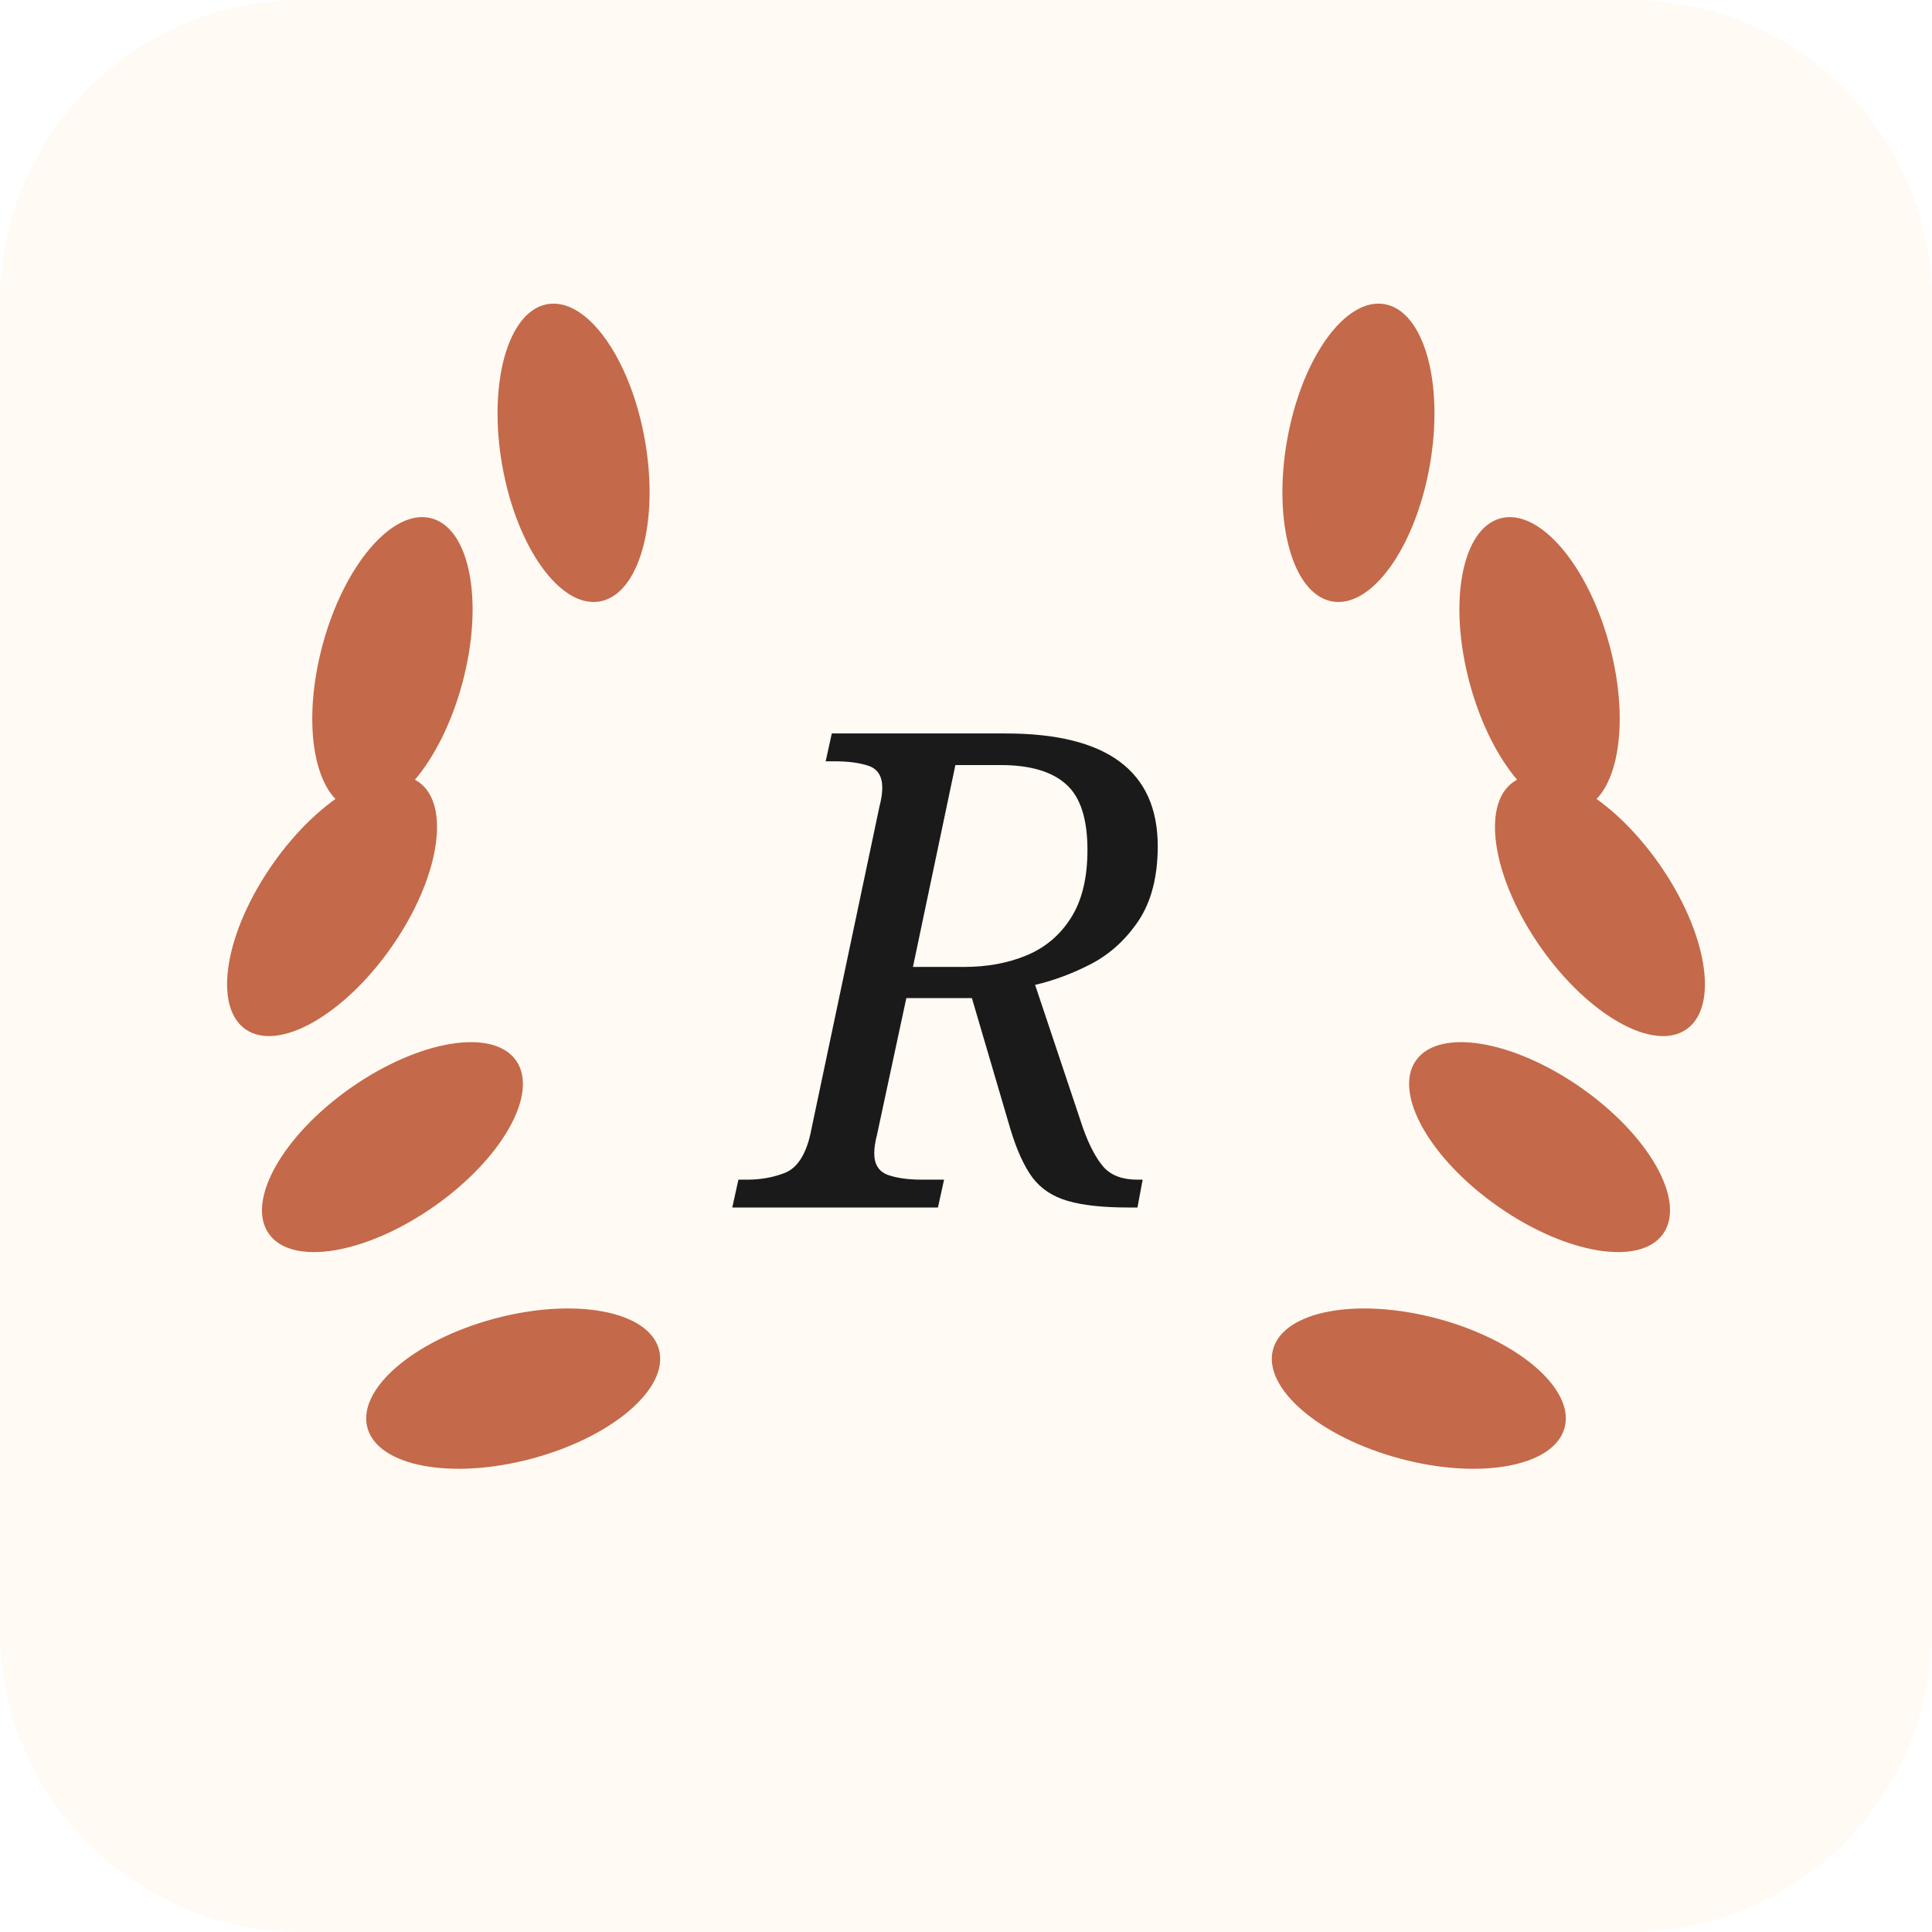
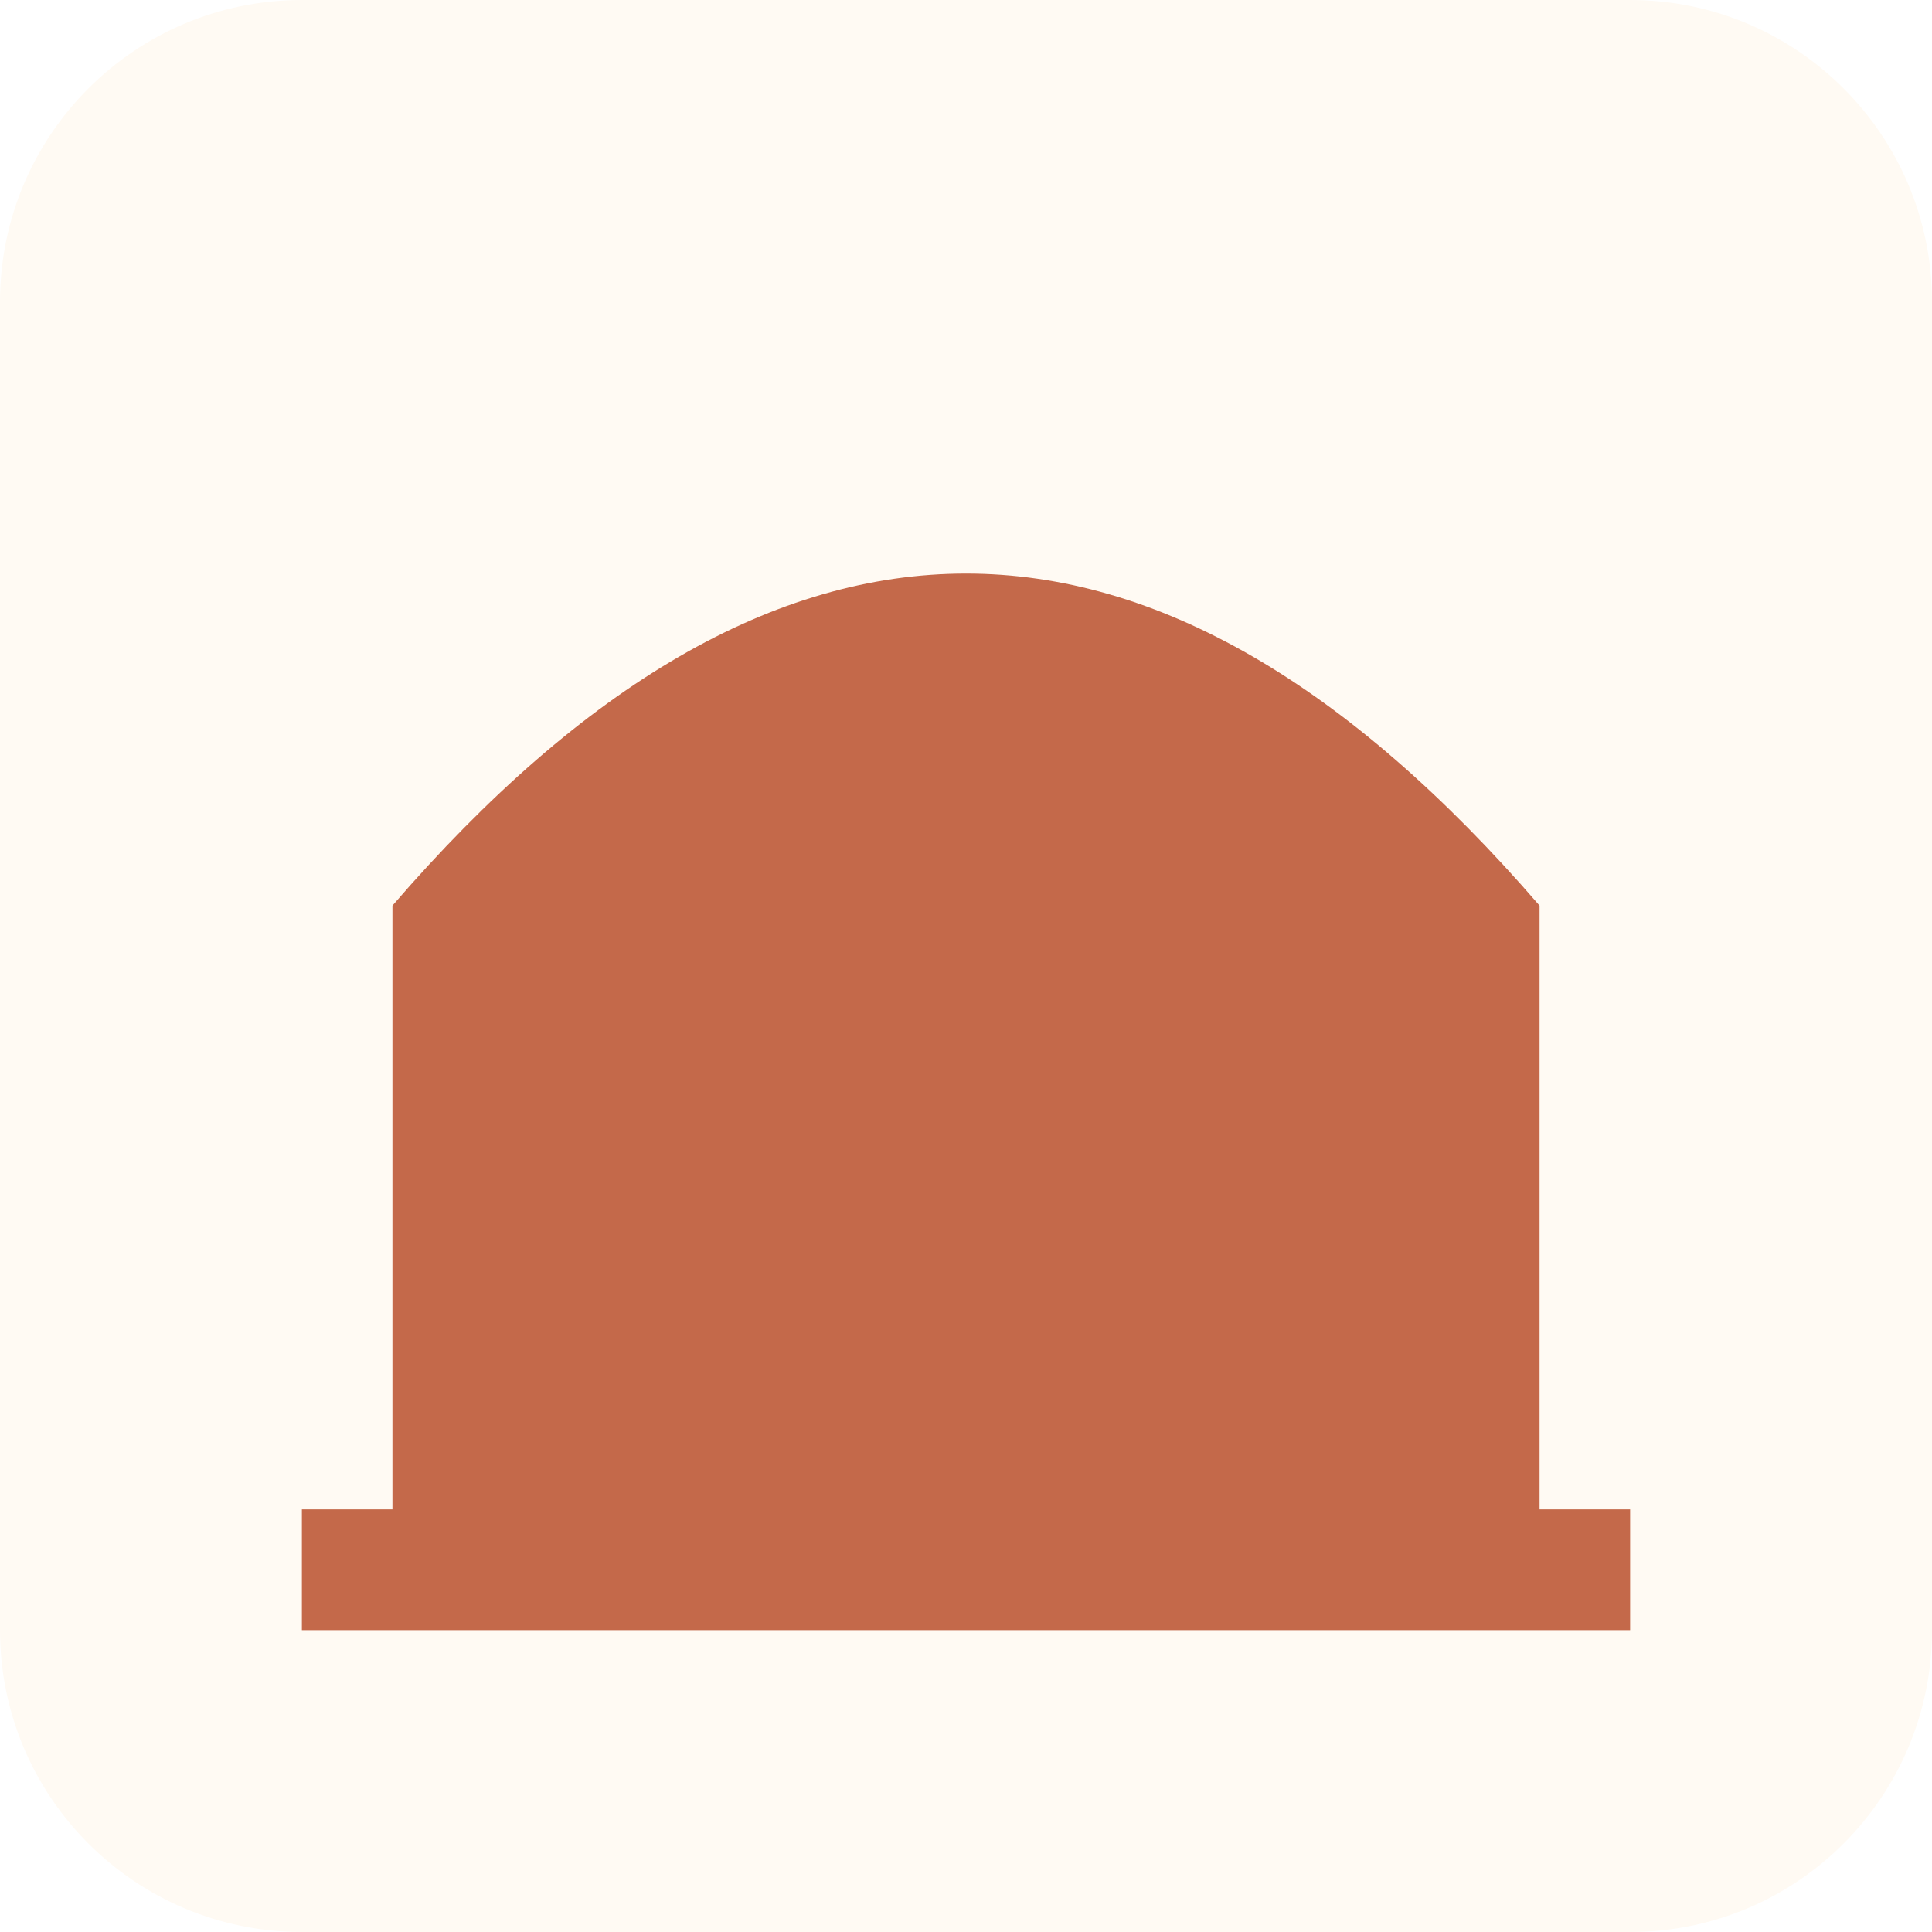
<svg xmlns="http://www.w3.org/2000/svg" viewBox="0 0 64 64">
  <rect width="64" height="64" rx="10" fill="#FFFAF3" />
-   <g fill="#C4694A">
-     <ellipse cx="17" cy="46" rx="5" ry="2.4" transform="rotate(-15 17 46)" />
-     <ellipse cx="13" cy="38" rx="5" ry="2.4" transform="rotate(-35 13 38)" />
-     <ellipse cx="11" cy="30" rx="5" ry="2.4" transform="rotate(-55 11 30)" />
-     <ellipse cx="13" cy="22" rx="5" ry="2.4" transform="rotate(-75 13 22)" />
-     <ellipse cx="19" cy="15" rx="5" ry="2.4" transform="rotate(-100 19 15)" />
-     <ellipse cx="47" cy="46" rx="5" ry="2.4" transform="rotate(15 47 46)" />
-     <ellipse cx="51" cy="38" rx="5" ry="2.4" transform="rotate(35 51 38)" />
-     <ellipse cx="53" cy="30" rx="5" ry="2.4" transform="rotate(55 53 30)" />
-     <ellipse cx="51" cy="22" rx="5" ry="2.4" transform="rotate(75 51 22)" />
-     <ellipse cx="45" cy="15" rx="5" ry="2.4" transform="rotate(100 45 15)" />
-   </g>
-   <text x="32" y="40" text-anchor="middle" font-family="Georgia, serif" font-size="22" font-weight="400" fill="#1a1a1a" font-style="italic">R</text>
+   <path fill="#C4694A" d="M 10 54 L 10 50 L 13 50 L 13 30 Q 32 8 51 30 L 51 50 L 54 50 L 54 54 Z M 20 50 L 20 32 Q 32 18 44 32 L 44 50 L 37 50 L 37 42 Q 32 38 27 42 L 27 50 Z" />
</svg>
